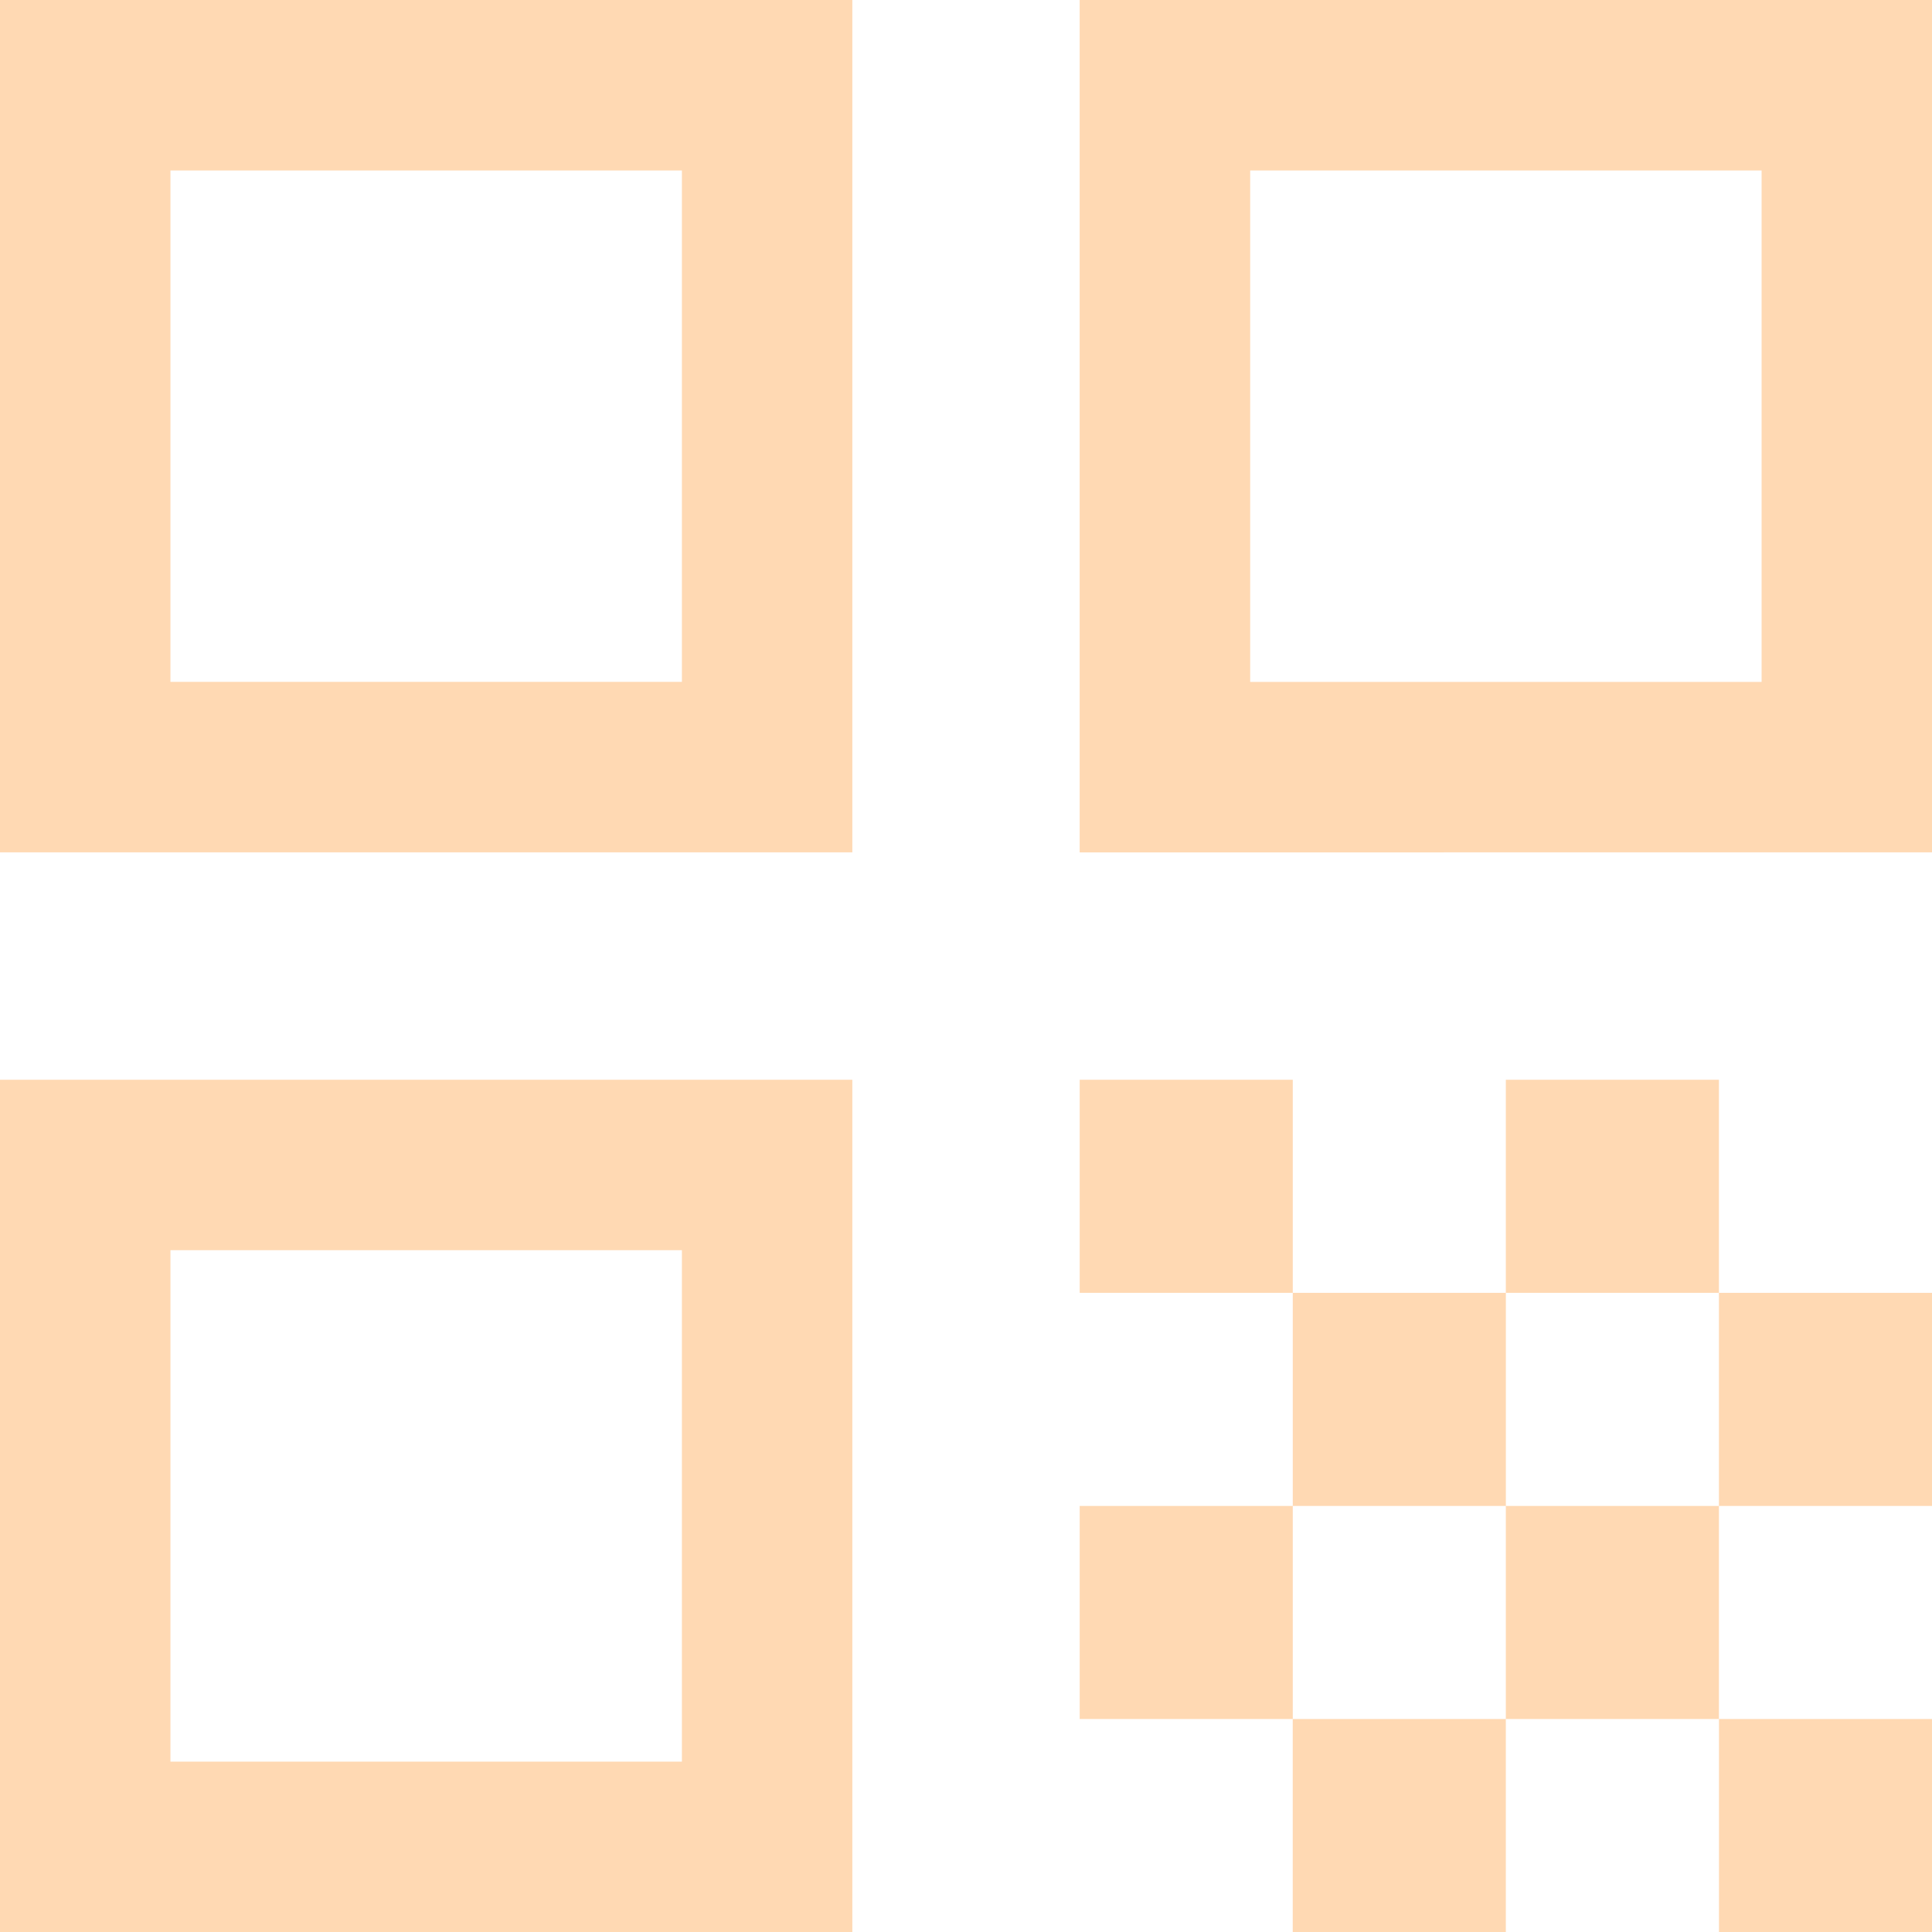
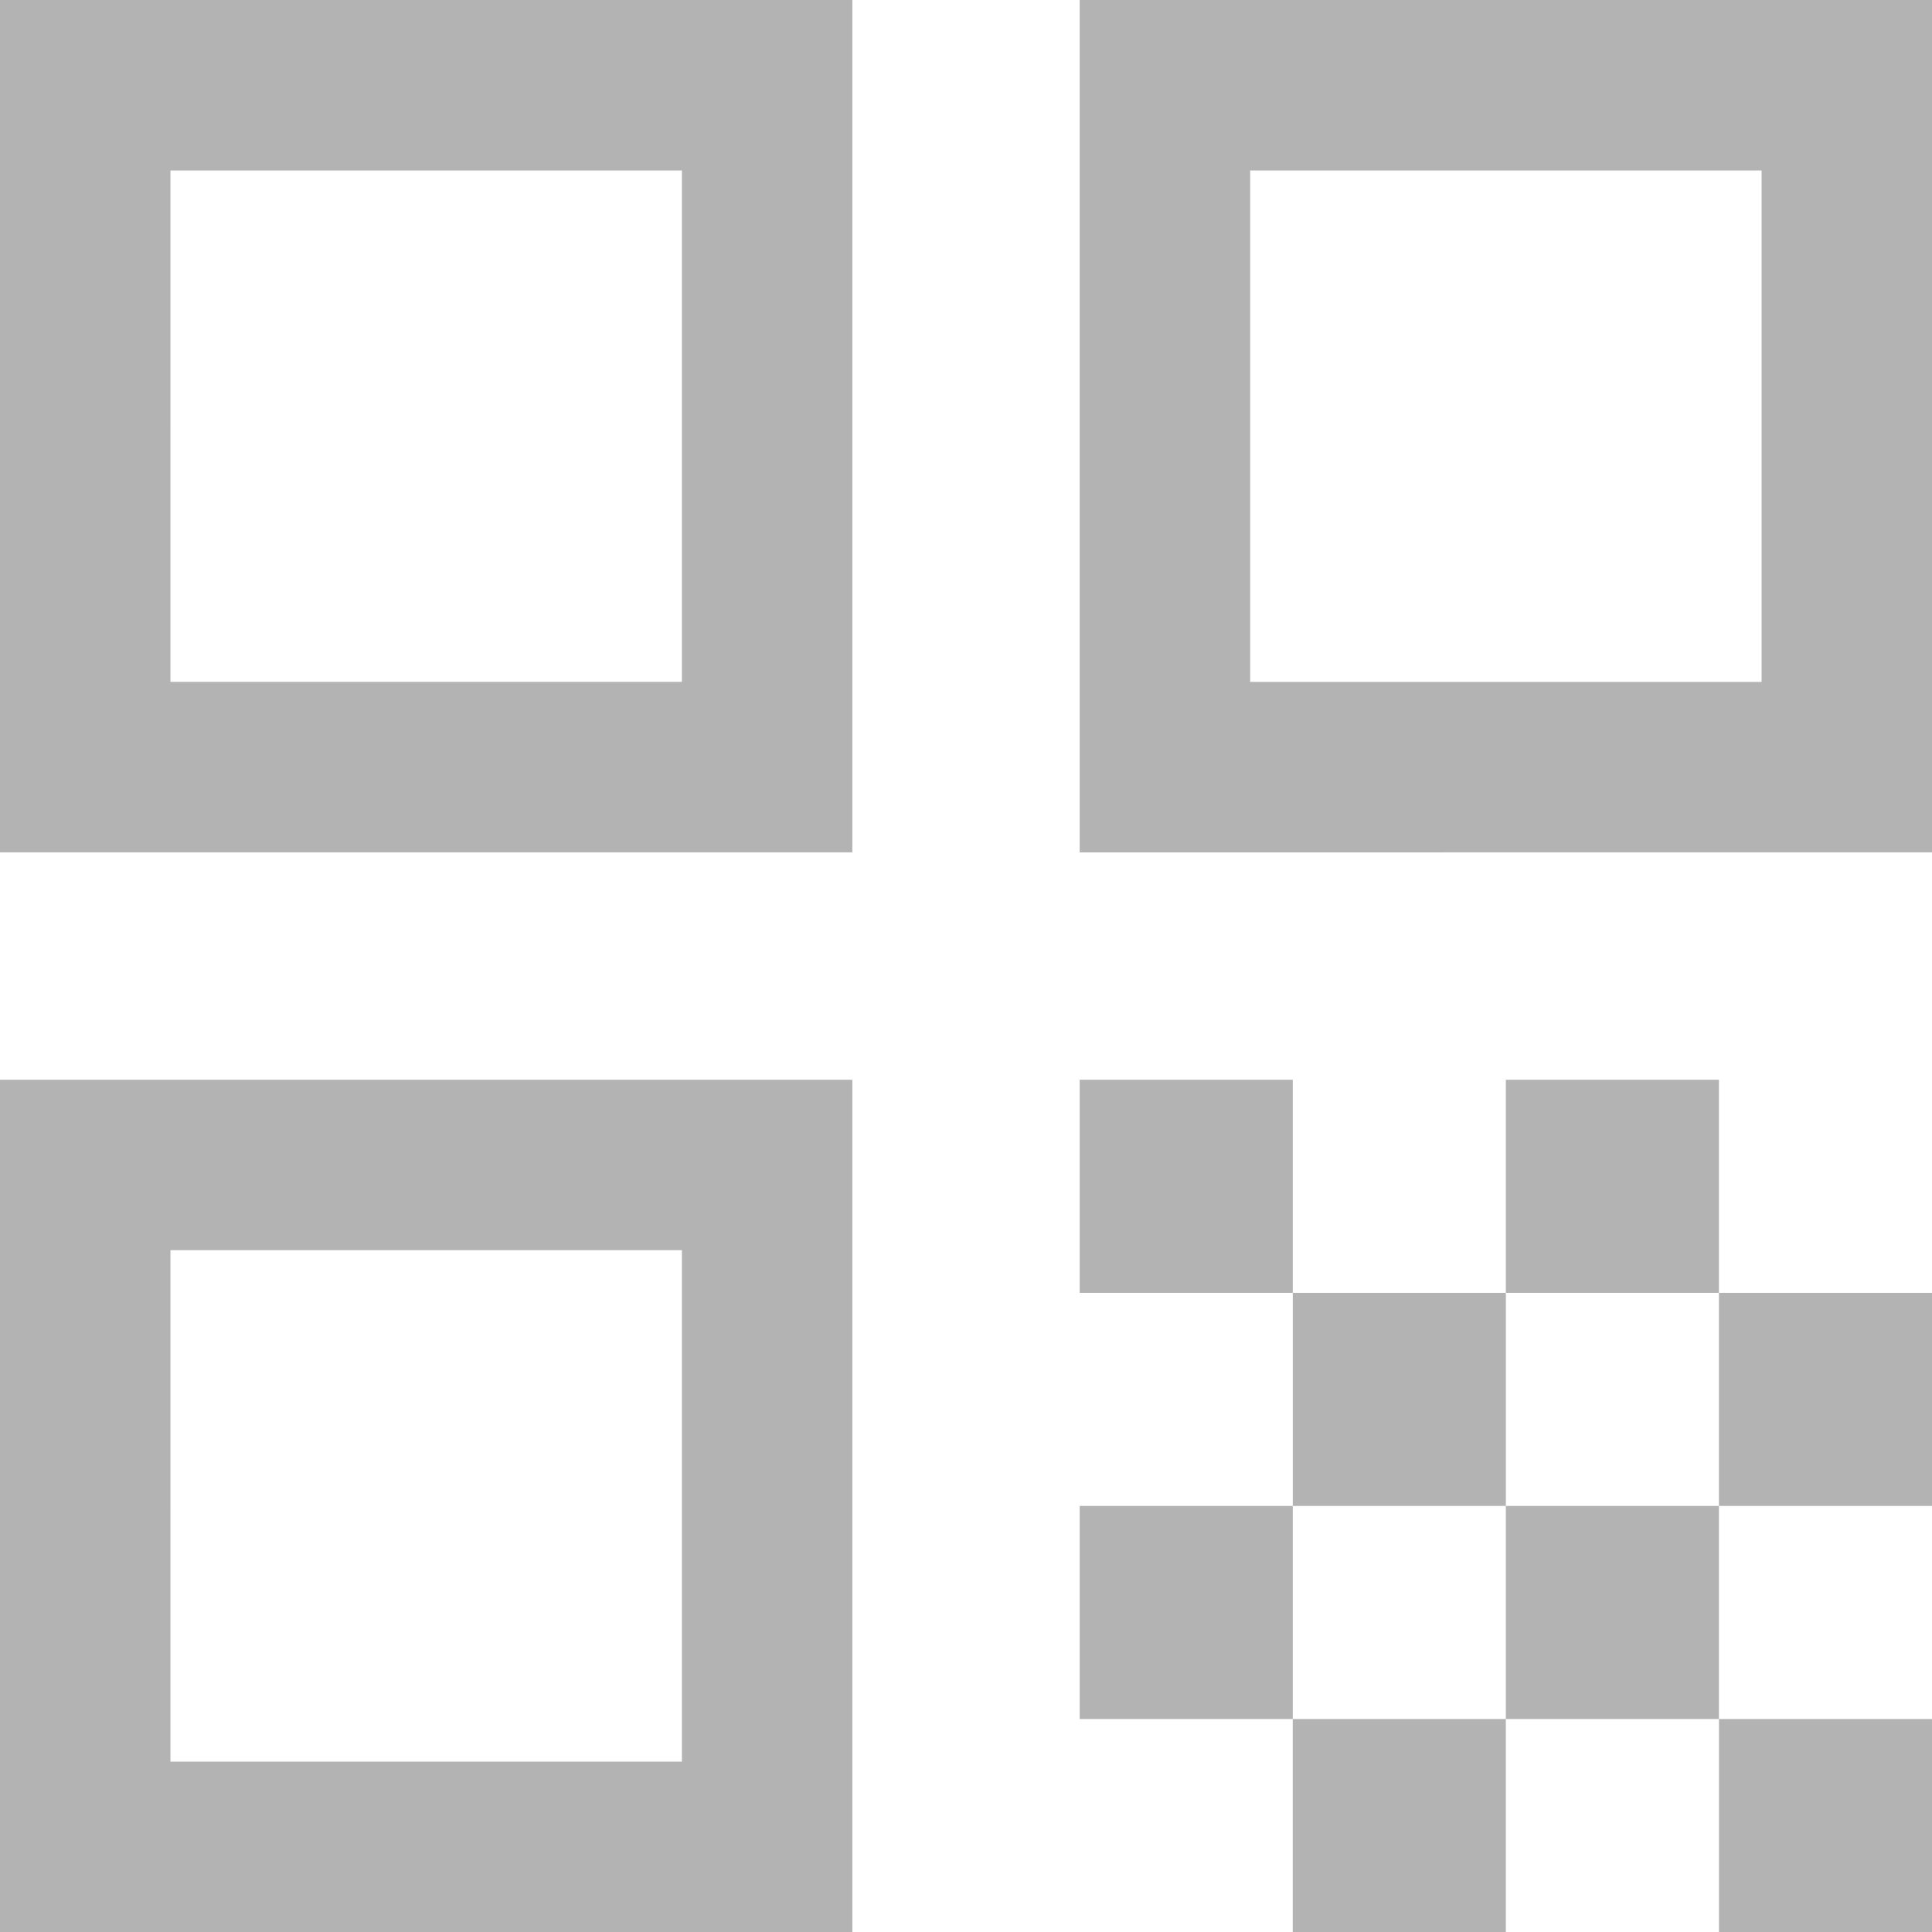
<svg xmlns="http://www.w3.org/2000/svg" width="96.894" height="96.894" viewBox="0 0 96.894 96.894">
-   <path id="qr_code_FILL0_wght300_GRAD0_opsz24" d="M140-777.252V-820h42.747v42.747Zm8.549-8.549H174.2V-811.45H148.55ZM140-723.1v-42.747h42.747V-723.1Zm8.549-8.549H174.2V-757.3H148.55Zm45.6-45.6V-820H236.9v42.747ZM202.7-785.8h25.649V-811.45H202.7Zm23.511,62.7v-10.687H236.9V-723.1Zm-32.061-32.061v-10.687h10.687v10.687Zm10.687,10.687v-10.687h10.687v10.687Zm-10.687,10.687v-10.687h10.687v10.687ZM204.835-723.1v-10.687h10.687V-723.1Zm10.687-10.687v-10.687h10.687v10.687Zm0-21.374v-10.687h10.687v10.687Zm10.687,10.687v-10.687H236.9v10.687Z" transform="translate(-140.001 819.999)" fill="#ff7f00" opacity="0.3" />
+   <path id="qr_code_FILL0_wght300_GRAD0_opsz24" d="M140-777.252V-820h42.747v42.747Zm8.549-8.549H174.2V-811.45H148.55ZM140-723.1v-42.747h42.747V-723.1Zm8.549-8.549H174.2V-757.3H148.55Zm45.6-45.6V-820H236.9v42.747ZM202.7-785.8h25.649V-811.45H202.7Zm23.511,62.7v-10.687H236.9V-723.1Zm-32.061-32.061v-10.687h10.687v10.687Zm10.687,10.687v-10.687h10.687v10.687Zm-10.687,10.687v-10.687h10.687v10.687ZM204.835-723.1v-10.687h10.687V-723.1Zm10.687-10.687v-10.687h10.687v10.687Zm0-21.374v-10.687h10.687v10.687Zm10.687,10.687v-10.687H236.9v10.687Z" transform="translate(-140.001 819.999)" fill="inherit" opacity="0.3" />
</svg>
